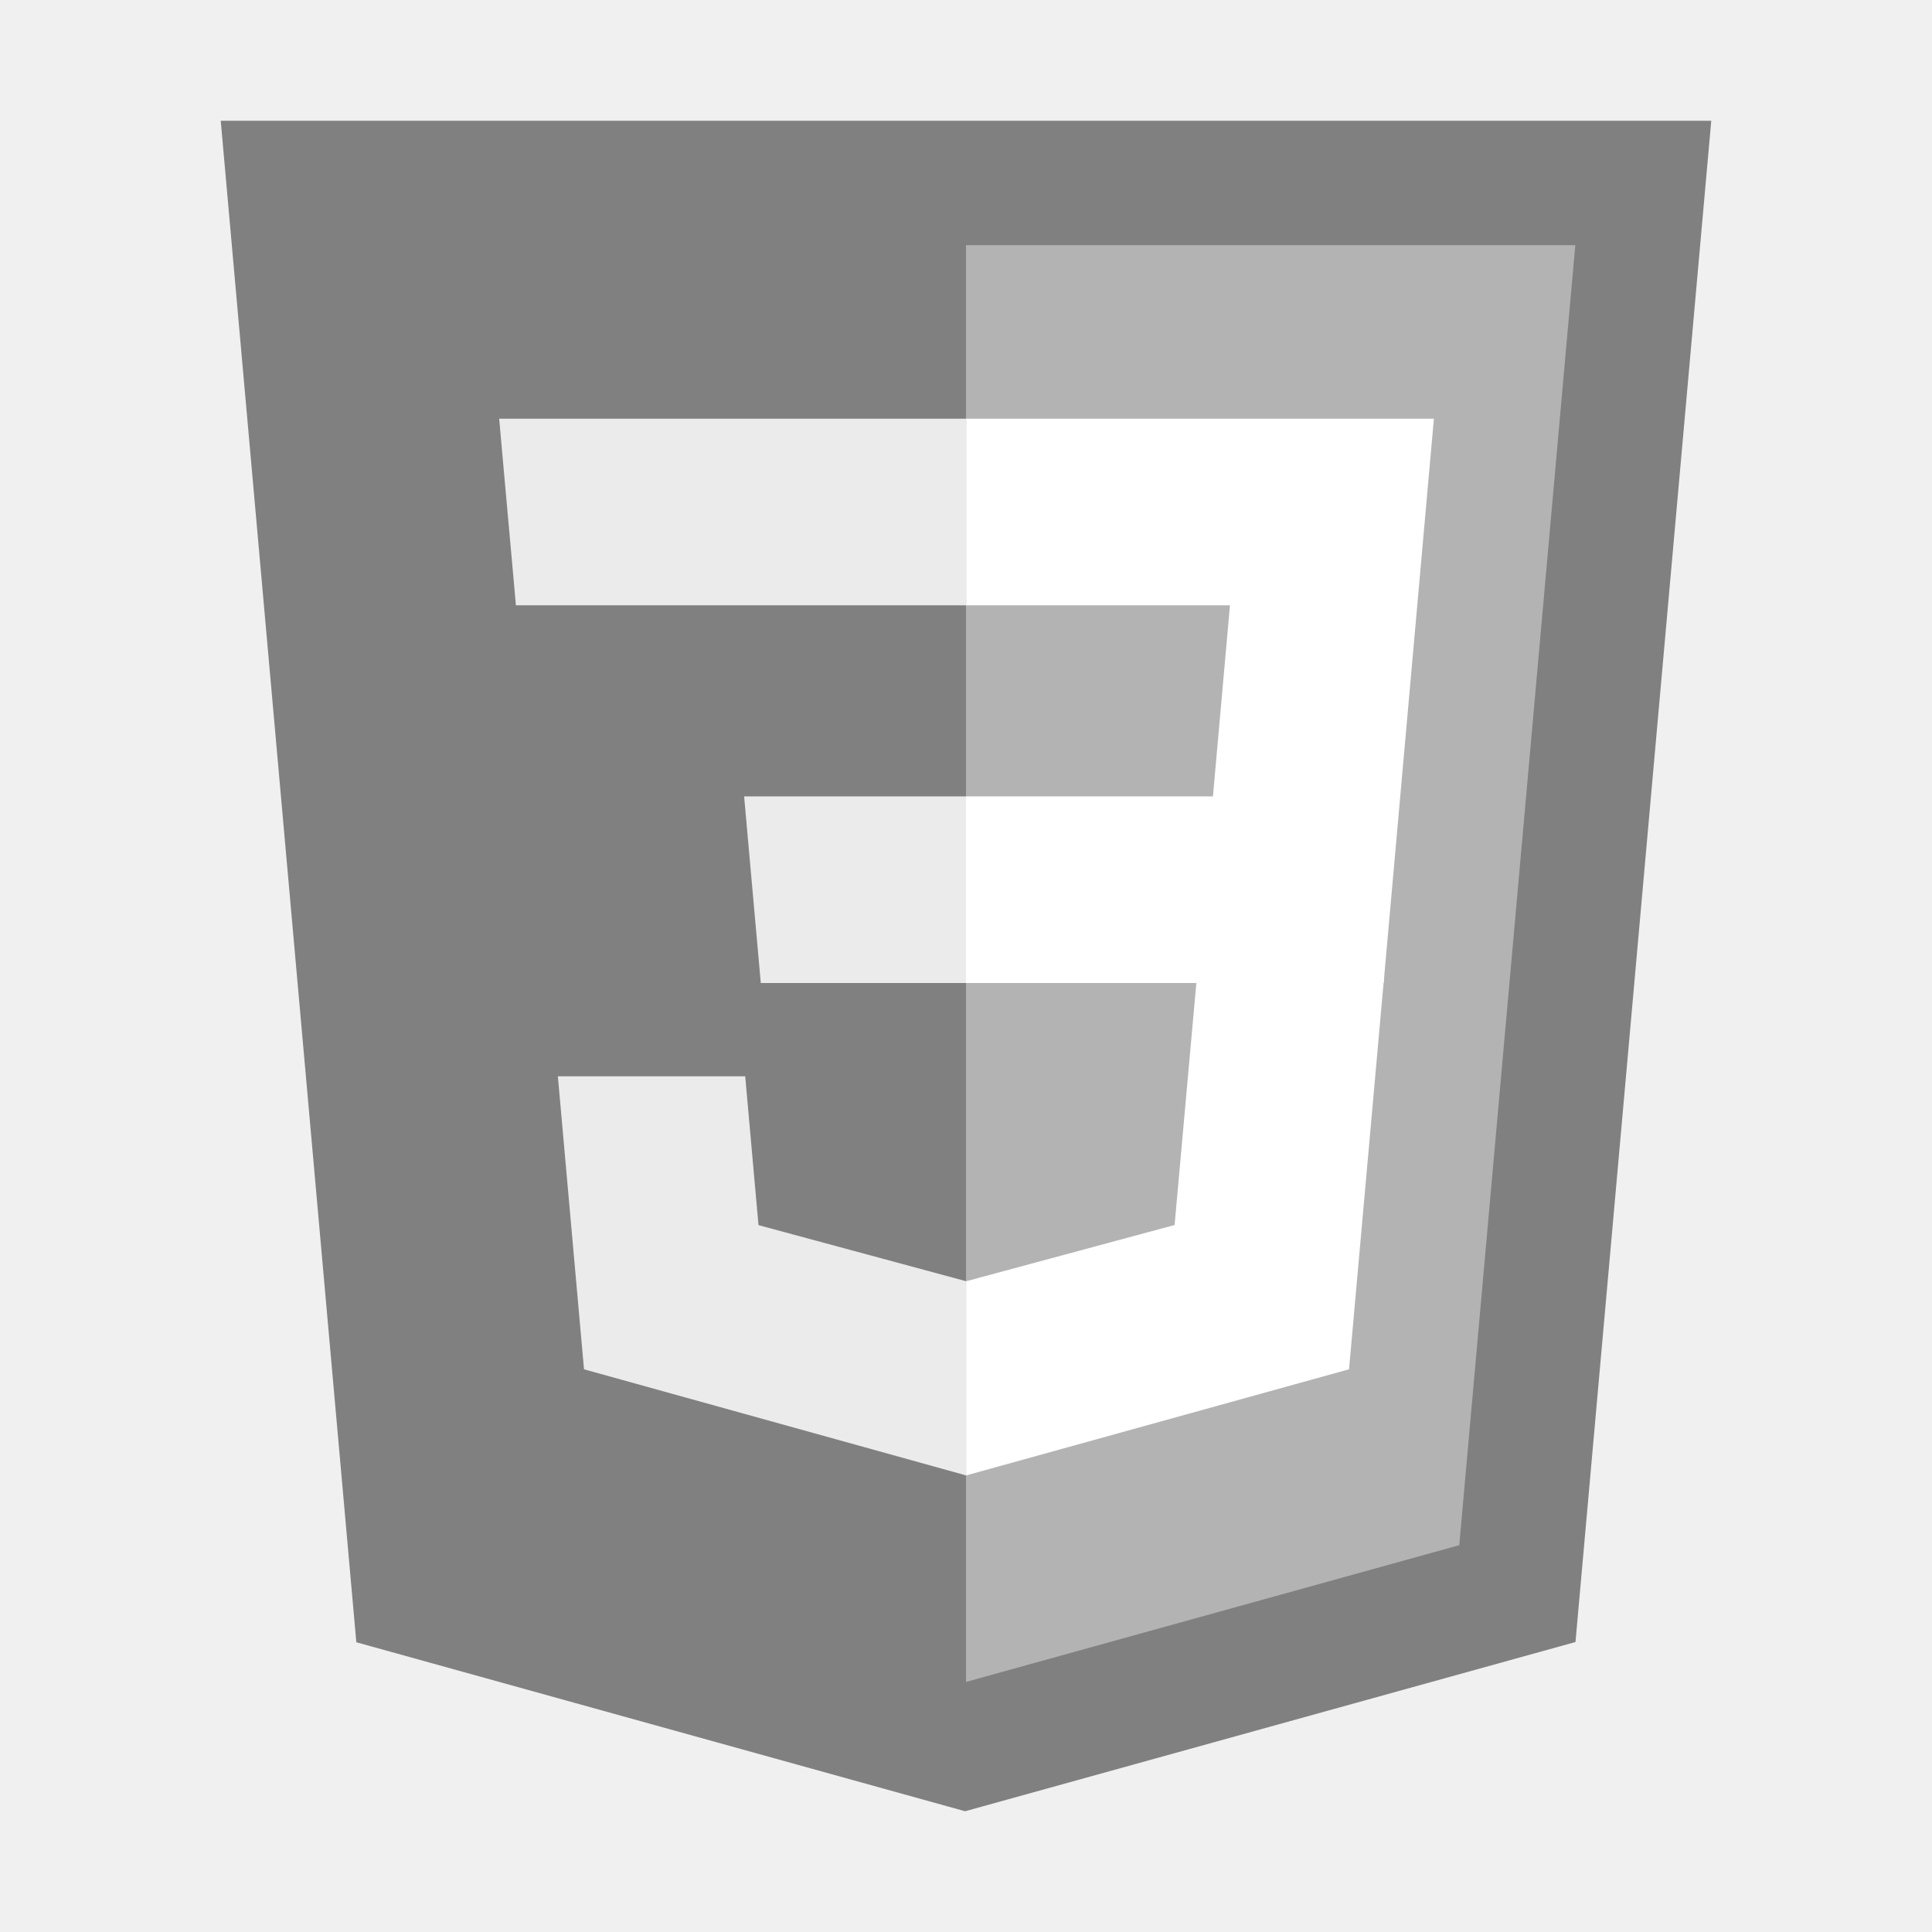
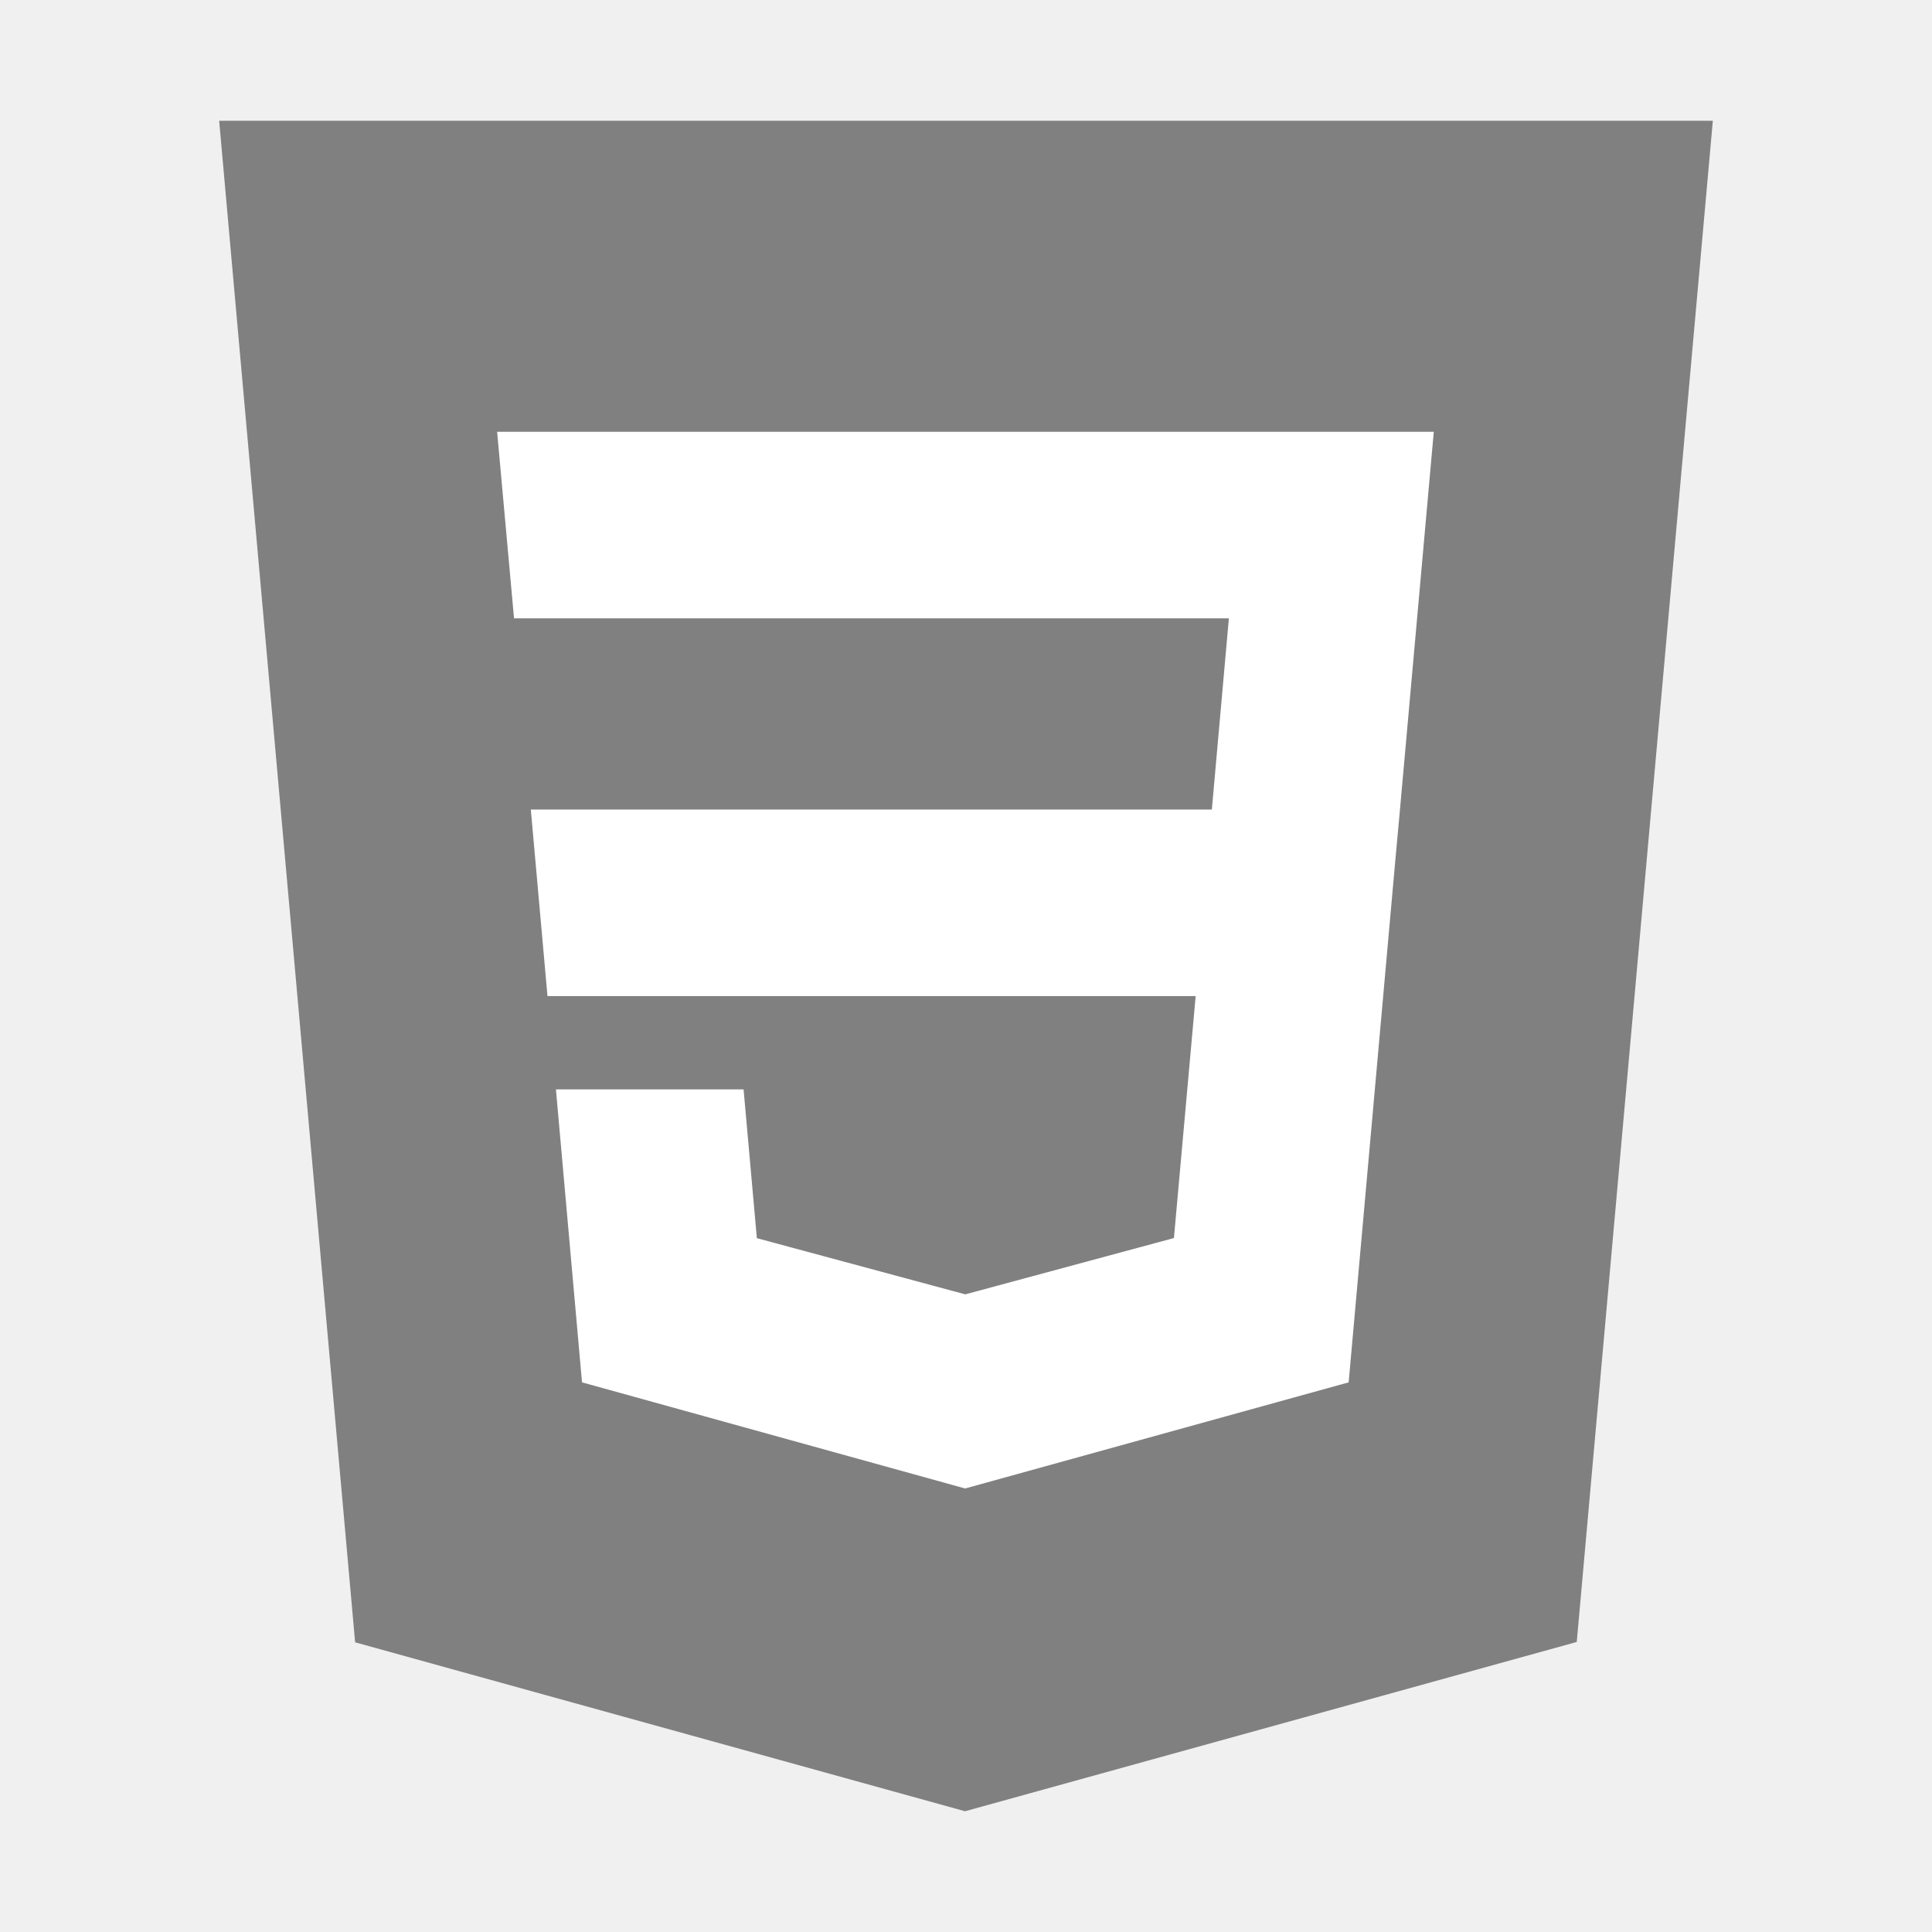
- <svg xmlns="http://www.w3.org/2000/svg" viewBox="0 0 32 32">
-   <polygon points="5.902 27.201 3.656 2 28.344 2 26.095 27.197 15.985 30" fill="#808080" />
-   <polygon points="16 27.858 24.17 25.593 26.092 4.061 16 4.061" fill="#b3b3b3" />
-   <polygon points="16 13.191 20.09 13.191 20.372 10.026 16 10.026 16 6.935 16.011 6.935 23.75 6.935 23.676 7.764 22.917 16.282 16 16.282" fill="#fff" />
-   <polygon points="16.019 21.218 16.005 21.222 12.563 20.292 12.343 17.827 10.67 17.827 9.24 17.827 9.673 22.68 16.004 24.438 16.019 24.434" fill="#ebebeb" />
-   <polygon points="19.827 16.151 19.455 20.29 16.008 21.22 16.008 24.436 22.344 22.68 22.391 22.158 22.928 16.151" fill="#fff" />
-   <polygon points="16.011 6.935 16.011 8.855 16.011 10.018 16.011 10.026 8.555 10.026 8.555 10.026 8.545 10.026 8.483 9.331 8.342 7.764 8.268 6.935" fill="#ebebeb" />
-   <polygon points="16 13.191 16 15.111 16 16.274 16 16.282 12.611 16.282 12.611 16.282 12.601 16.282 12.539 15.587 12.399 14.02 12.325 13.191" fill="#ebebeb" />
+ <svg xmlns="http://www.w3.org/2000/svg" width="16" height="16" viewBox="0 0 16 16" fill="none">
+   <path d="M7.992 15L2.941 13.601L1.815 1H14.185L13.058 13.598L7.992 15Z" fill="#808080" />
+   <path d="M4.257 5.121L4.117 3.576H11.874L11.594 6.704L11.556 7.119L11.169 11.448L8 12.325L7.993 12.327L4.82 11.448L4.604 9.022H6.158L6.268 10.254L7.993 10.719L7.995 10.719L9.722 10.253L9.902 8.249L4.534 8.249L4.396 6.704H10.036L10.177 5.121H4.257Z" fill="white" />
</svg>
